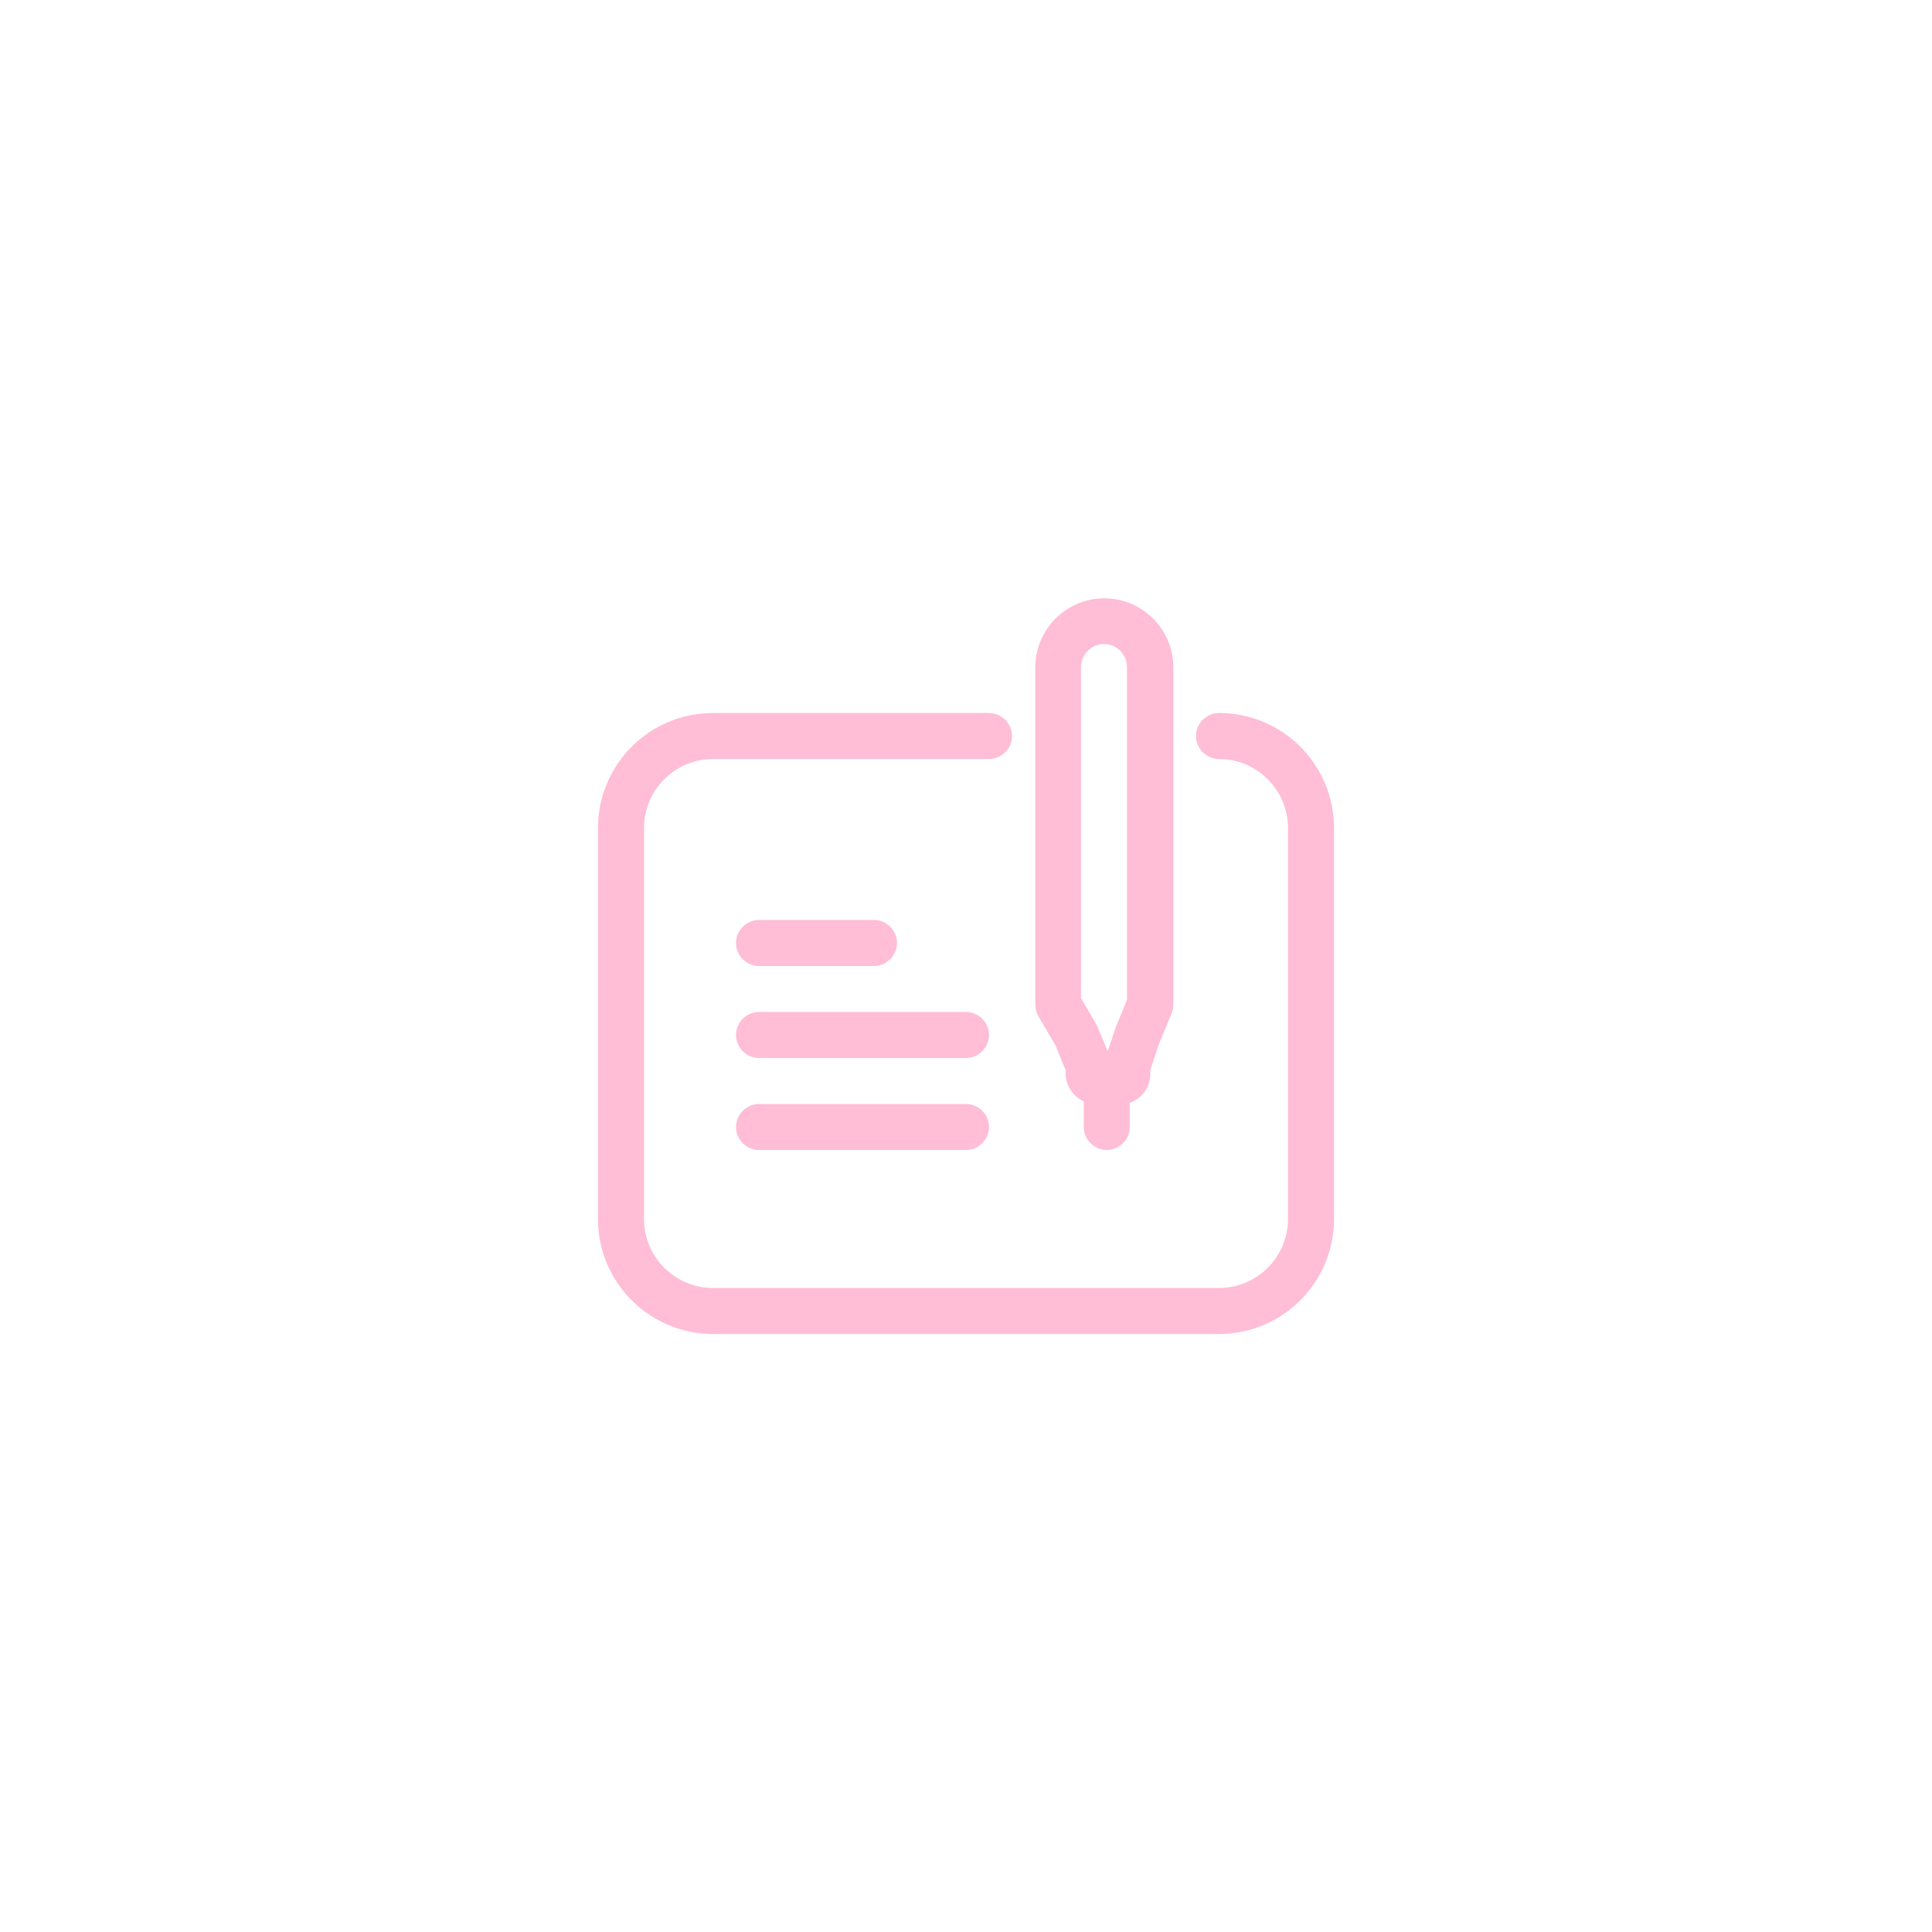
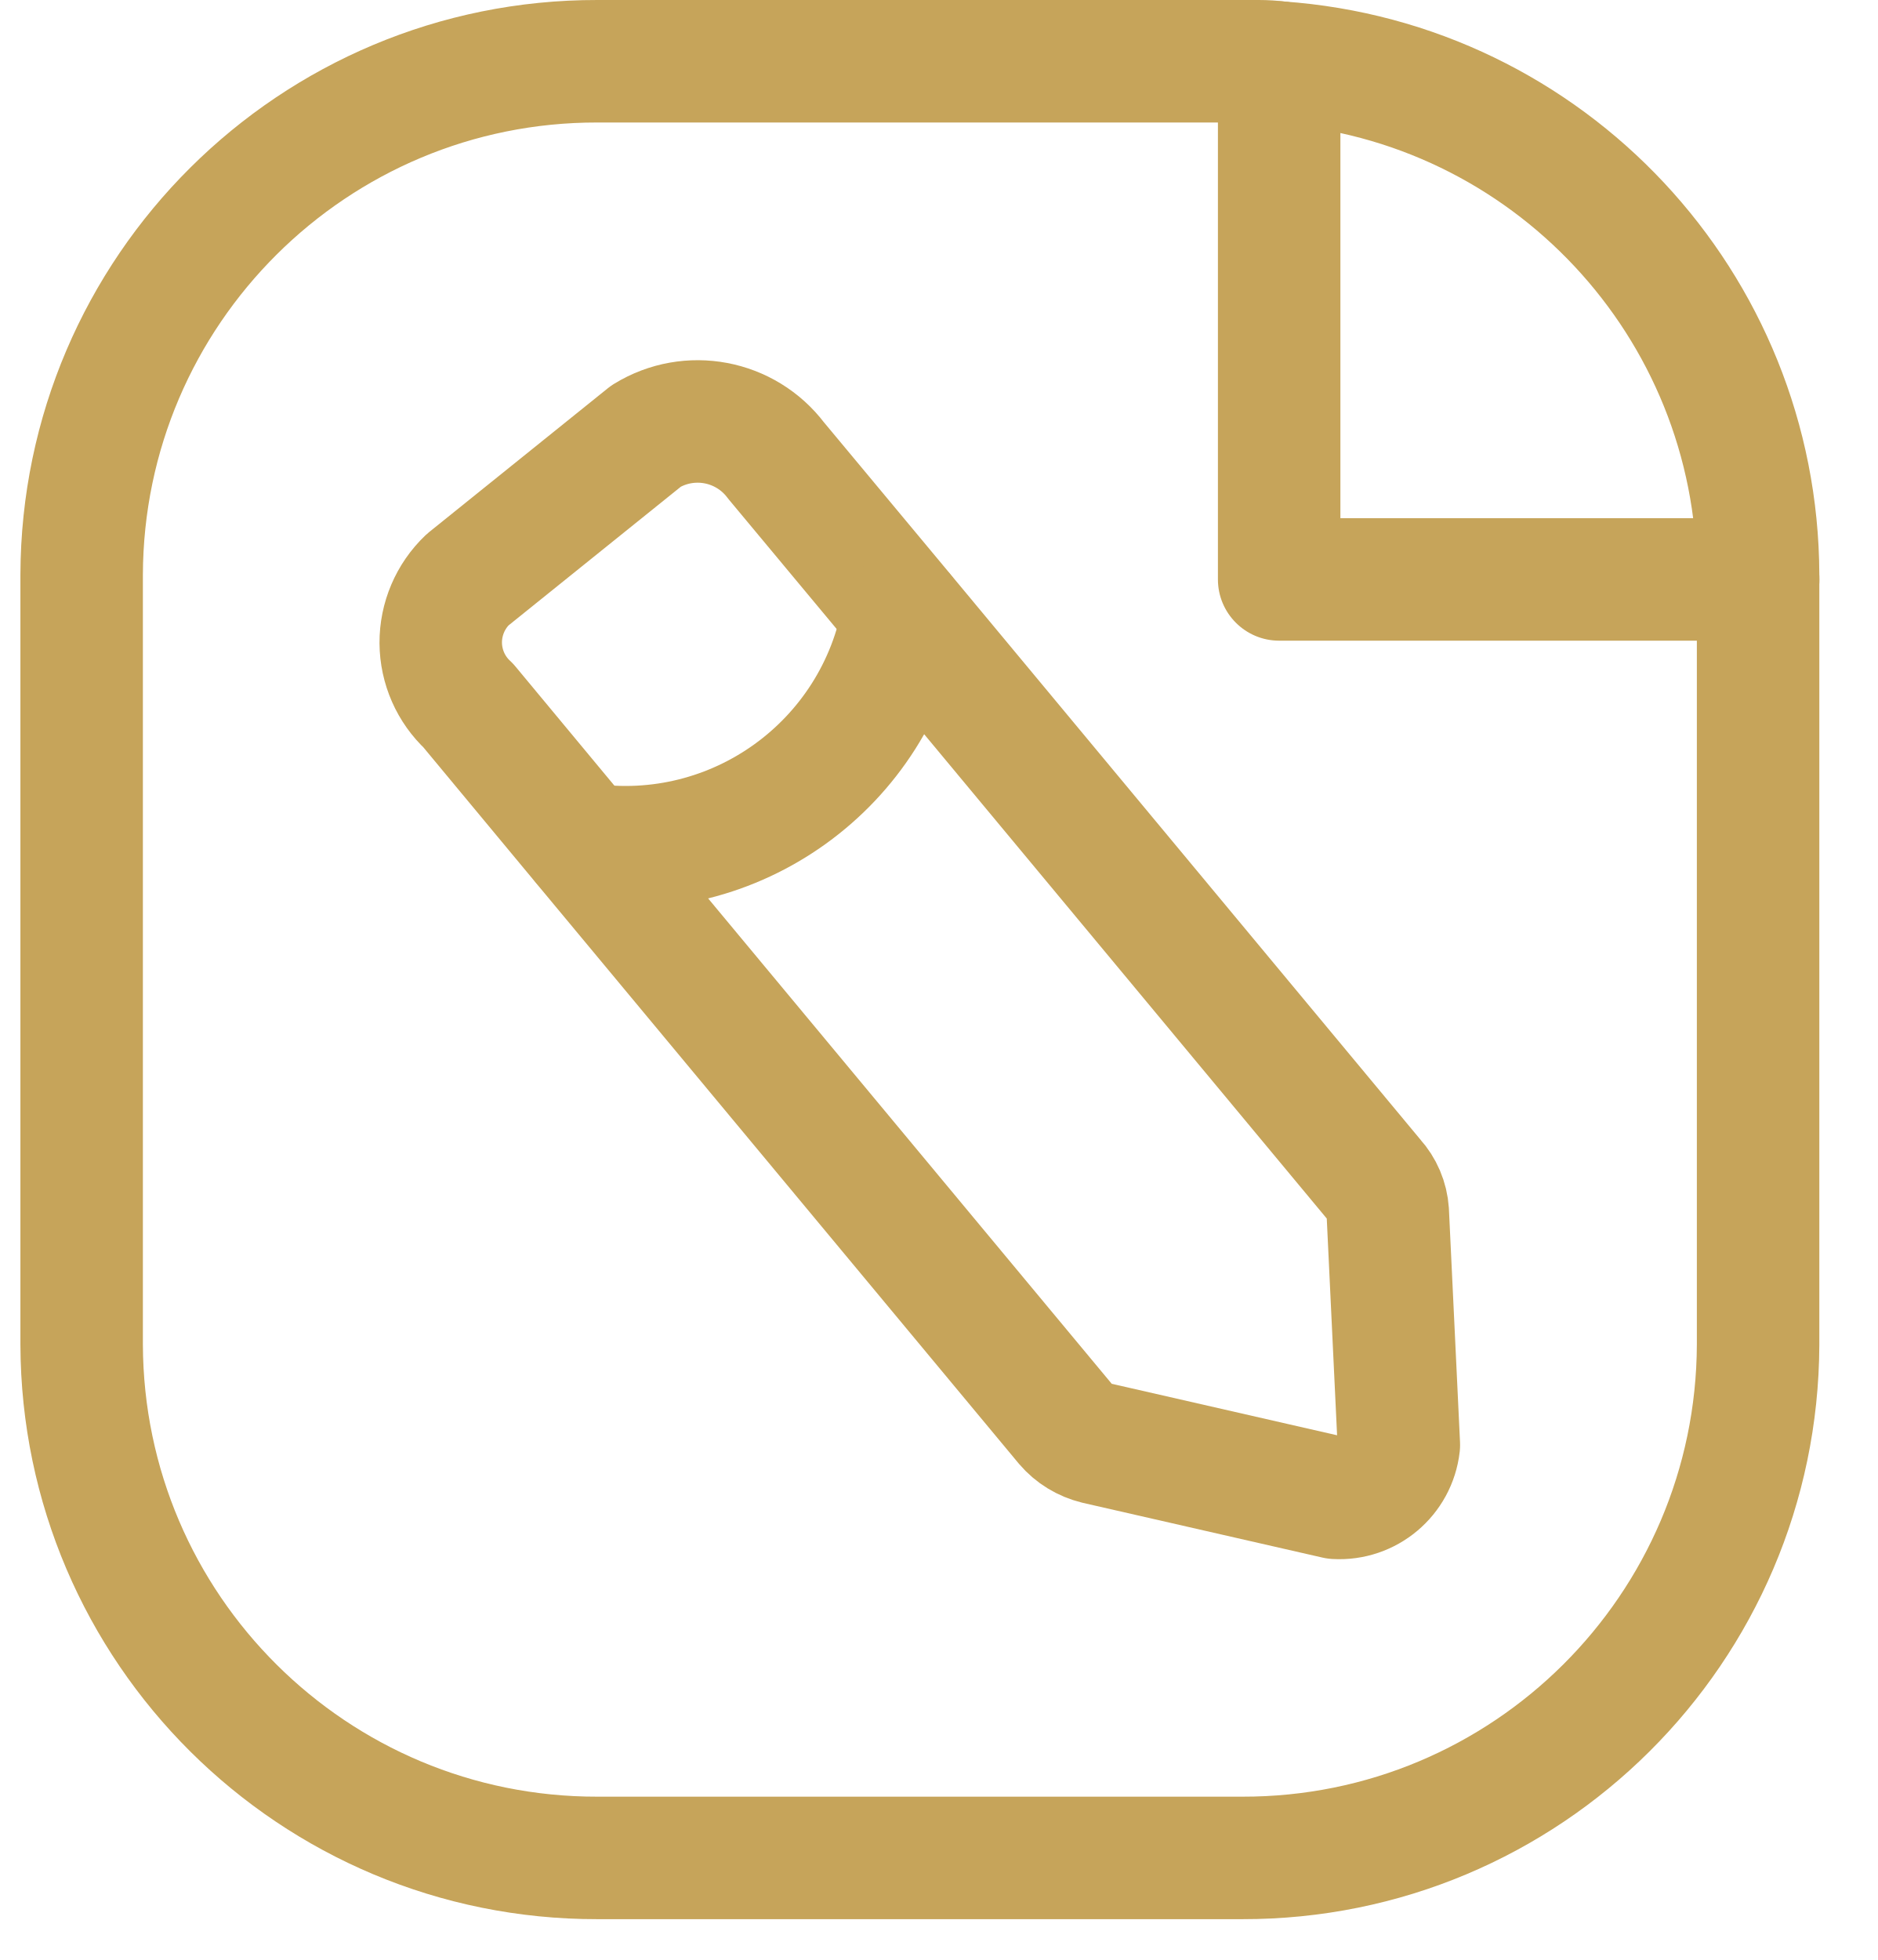
- <svg xmlns="http://www.w3.org/2000/svg" id="Layer_2" data-name="Layer 2" viewBox="0 0 63 63">
-   <defs>
-     <style>
-       .cls-1 {
-         fill: #ffbdd6;
-       }
- 
-       .cls-1, .cls-2 {
-         stroke-width: 0px;
-       }
- 
-       .cls-2 {
-         fill: #313144;
-         opacity: 0;
-       }
-     </style>
-   </defs>
-   <g id="Layer_1-2" data-name="Layer 1">
-     <g>
-       <g>
-         <path class="cls-1" d="M28.5,31.5h-3.75c-.41,0-.75-.34-.75-.75s.34-.75.75-.75h3.75c.41,0,.75.34.75.75s-.34.75-.75.75Z" />
-         <path class="cls-1" d="M31.5,34.5h-6.75c-.41,0-.75-.34-.75-.75s.34-.75.75-.75h6.75c.41,0,.75.34.75.75s-.34.75-.75.75Z" />
-         <path class="cls-1" d="M31.5,37.5h-6.75c-.41,0-.75-.34-.75-.75s.34-.75.75-.75h6.75c.41,0,.75.34.75.75s-.34.75-.75.75Z" />
-         <path class="cls-1" d="M39.75,43.5h-16.5c-2.07,0-3.75-1.68-3.75-3.75v-12.75c0-2.07,1.68-3.75,3.75-3.75h9c.41,0,.75.34.75.75s-.34.75-.75.75h-9c-1.24,0-2.25,1.01-2.25,2.25v12.75c0,1.24,1.01,2.25,2.25,2.25h16.5c1.24,0,2.25-1.01,2.25-2.25v-12.75c0-1.24-1.01-2.25-2.25-2.25-.41,0-.75-.34-.75-.75s.34-.75.75-.75c2.07,0,3.75,1.68,3.75,3.75v12.75c0,2.07-1.68,3.75-3.75,3.75Z" />
-         <g>
-           <path class="cls-1" d="M36.09,37.5c-.41,0-.75-.34-.75-.75v-1.5c0-.41.34-.75.75-.75s.75.34.75.75v1.5c0,.41-.34.75-.75.75Z" />
-           <path class="cls-1" d="M36.5,36h-.75c-.55,0-1-.45-1-1v-.1l-.33-.81-.56-.95c-.07-.12-.1-.25-.1-.38v-11c0-1.24,1.01-2.25,2.25-2.25s2.25,1.01,2.25,2.25v11c0,.1-.02.2-.06.29l-.41,1-.28.84v.13c0,.55-.45,1-1,1ZM35.25,32.55l.48.82s.03.06.05.1l.34.81.26-.77.37-.91v-10.85c0-.41-.34-.75-.75-.75s-.75.34-.75.75v10.8Z" />
-         </g>
-       </g>
-       <rect class="cls-2" width="63" height="63" />
-     </g>
-   </g>
+ <svg xmlns="http://www.w3.org/2000/svg" width="23" height="24" viewBox="0 0 23 24" fill="none">
+   <path fill-rule="evenodd" clip-rule="evenodd" d="M7.318 0.75H15.416C15.5 0.75 15.584 0.755 15.667 0.766C18.963 0.997 21.522 3.732 21.533 7.036V16.465C21.521 19.944 18.694 22.756 15.215 22.75H7.318C3.839 22.756 1.011 19.944 1 16.464V7.036C1.011 3.557 3.839 0.744 7.318 0.75Z" stroke="#C6A45A" stroke-width="1.5" stroke-linecap="round" stroke-linejoin="round" />
+   <path fill-rule="evenodd" clip-rule="evenodd" d="M7.914 5.339L5.727 7.099C5.516 7.3 5.397 7.58 5.398 7.872C5.4 8.163 5.522 8.442 5.736 8.64L7.148 10.34L13.053 17.44C13.151 17.555 13.283 17.635 13.43 17.671L16.363 18.341C16.751 18.363 17.089 18.079 17.133 17.693L16.997 14.838C16.987 14.692 16.928 14.553 16.829 14.444L11.061 7.507L9.506 5.64C9.132 5.144 8.443 5.014 7.914 5.339Z" stroke="#C6A45A" stroke-width="1.5" stroke-linecap="round" stroke-linejoin="round" />
+   <path d="M21.534 7.845C21.948 7.845 22.284 7.509 22.284 7.095C22.284 6.681 21.948 6.345 21.534 6.345V7.095V7.845ZM15.667 7.095H14.917C14.917 7.509 15.253 7.845 15.667 7.845V7.095ZM16.417 0.766C16.417 0.352 16.081 0.016 15.667 0.016C15.253 0.016 14.917 0.352 14.917 0.766H15.667H16.417ZM11.8 7.642C11.871 7.233 11.598 6.845 11.19 6.774C10.782 6.703 10.394 6.976 10.323 7.384L11.062 7.513L11.8 7.642ZM7.259 9.594C6.85 9.533 6.468 9.816 6.407 10.225C6.345 10.635 6.628 11.017 7.038 11.078L7.148 10.336L7.259 9.594ZM21.534 7.095V6.345H15.667V7.095V7.845H21.534V7.095ZM15.667 7.095H16.417V0.766H15.667H14.917V7.095H15.667ZM11.062 7.513L10.323 7.384C10.071 8.83 8.711 9.811 7.259 9.594L7.148 10.336L7.038 11.078C9.295 11.415 11.409 9.89 11.8 7.642L11.062 7.513Z" fill="#C6A45A" />
</svg>
